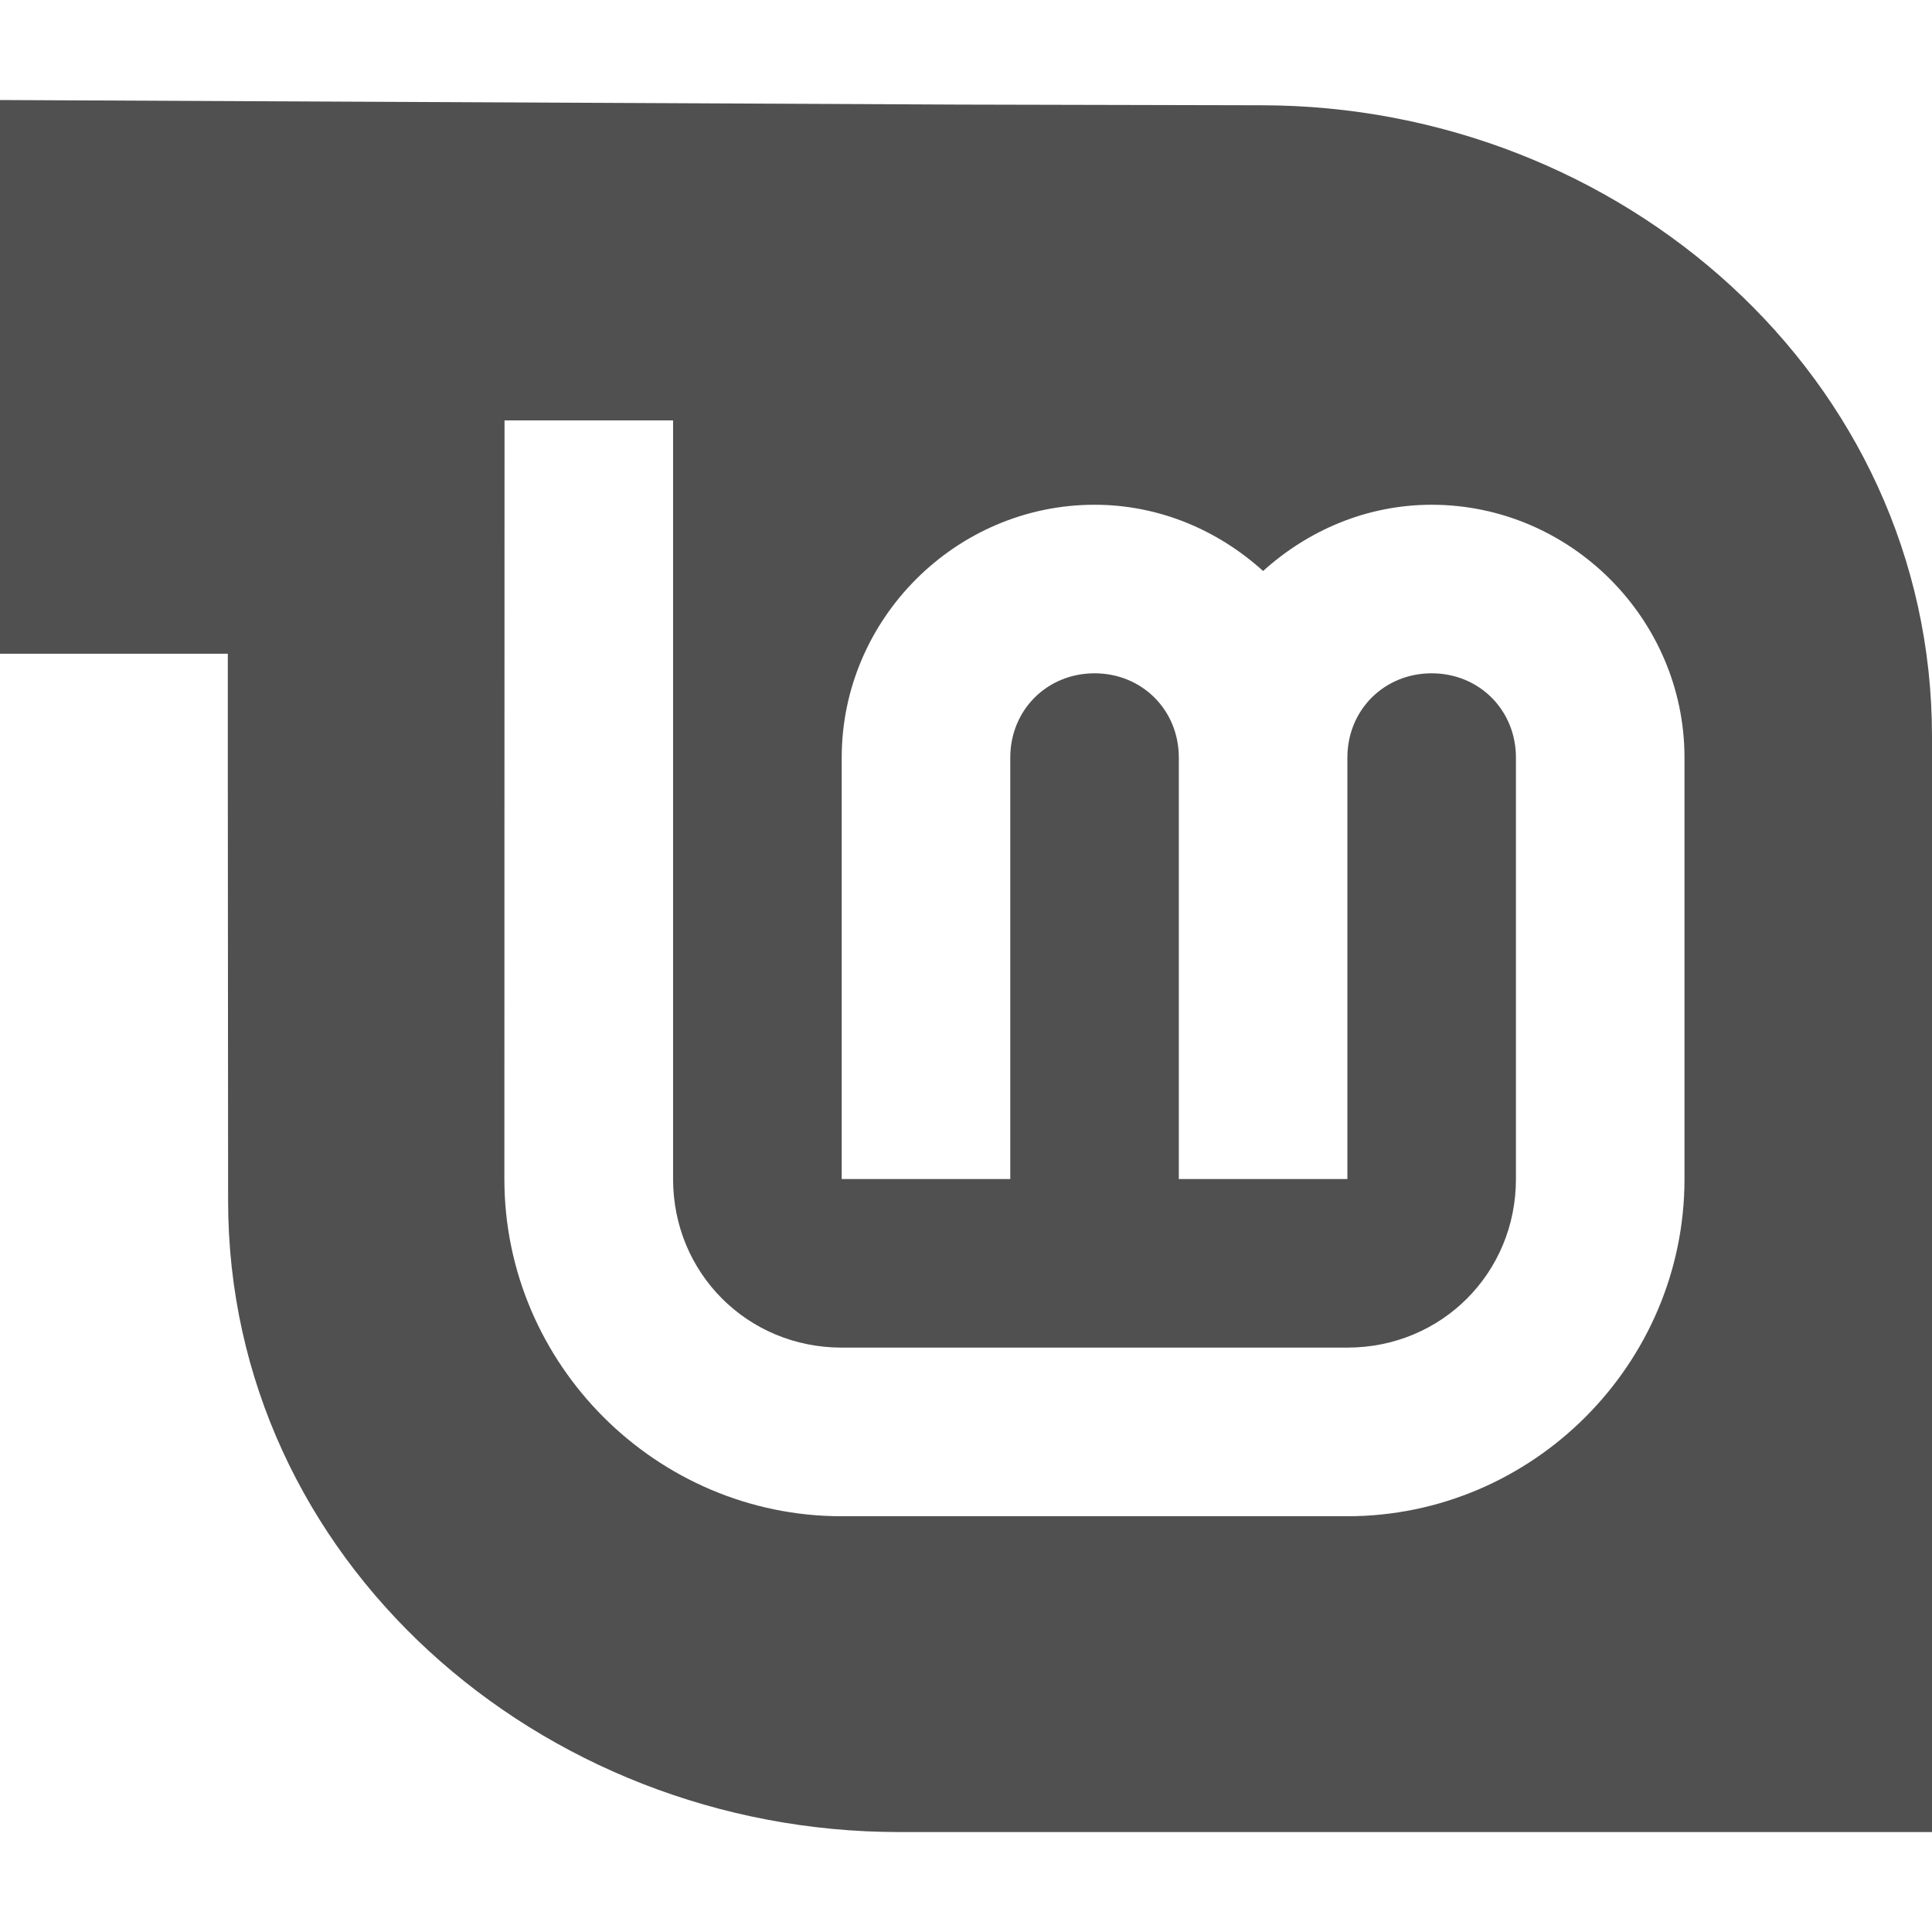
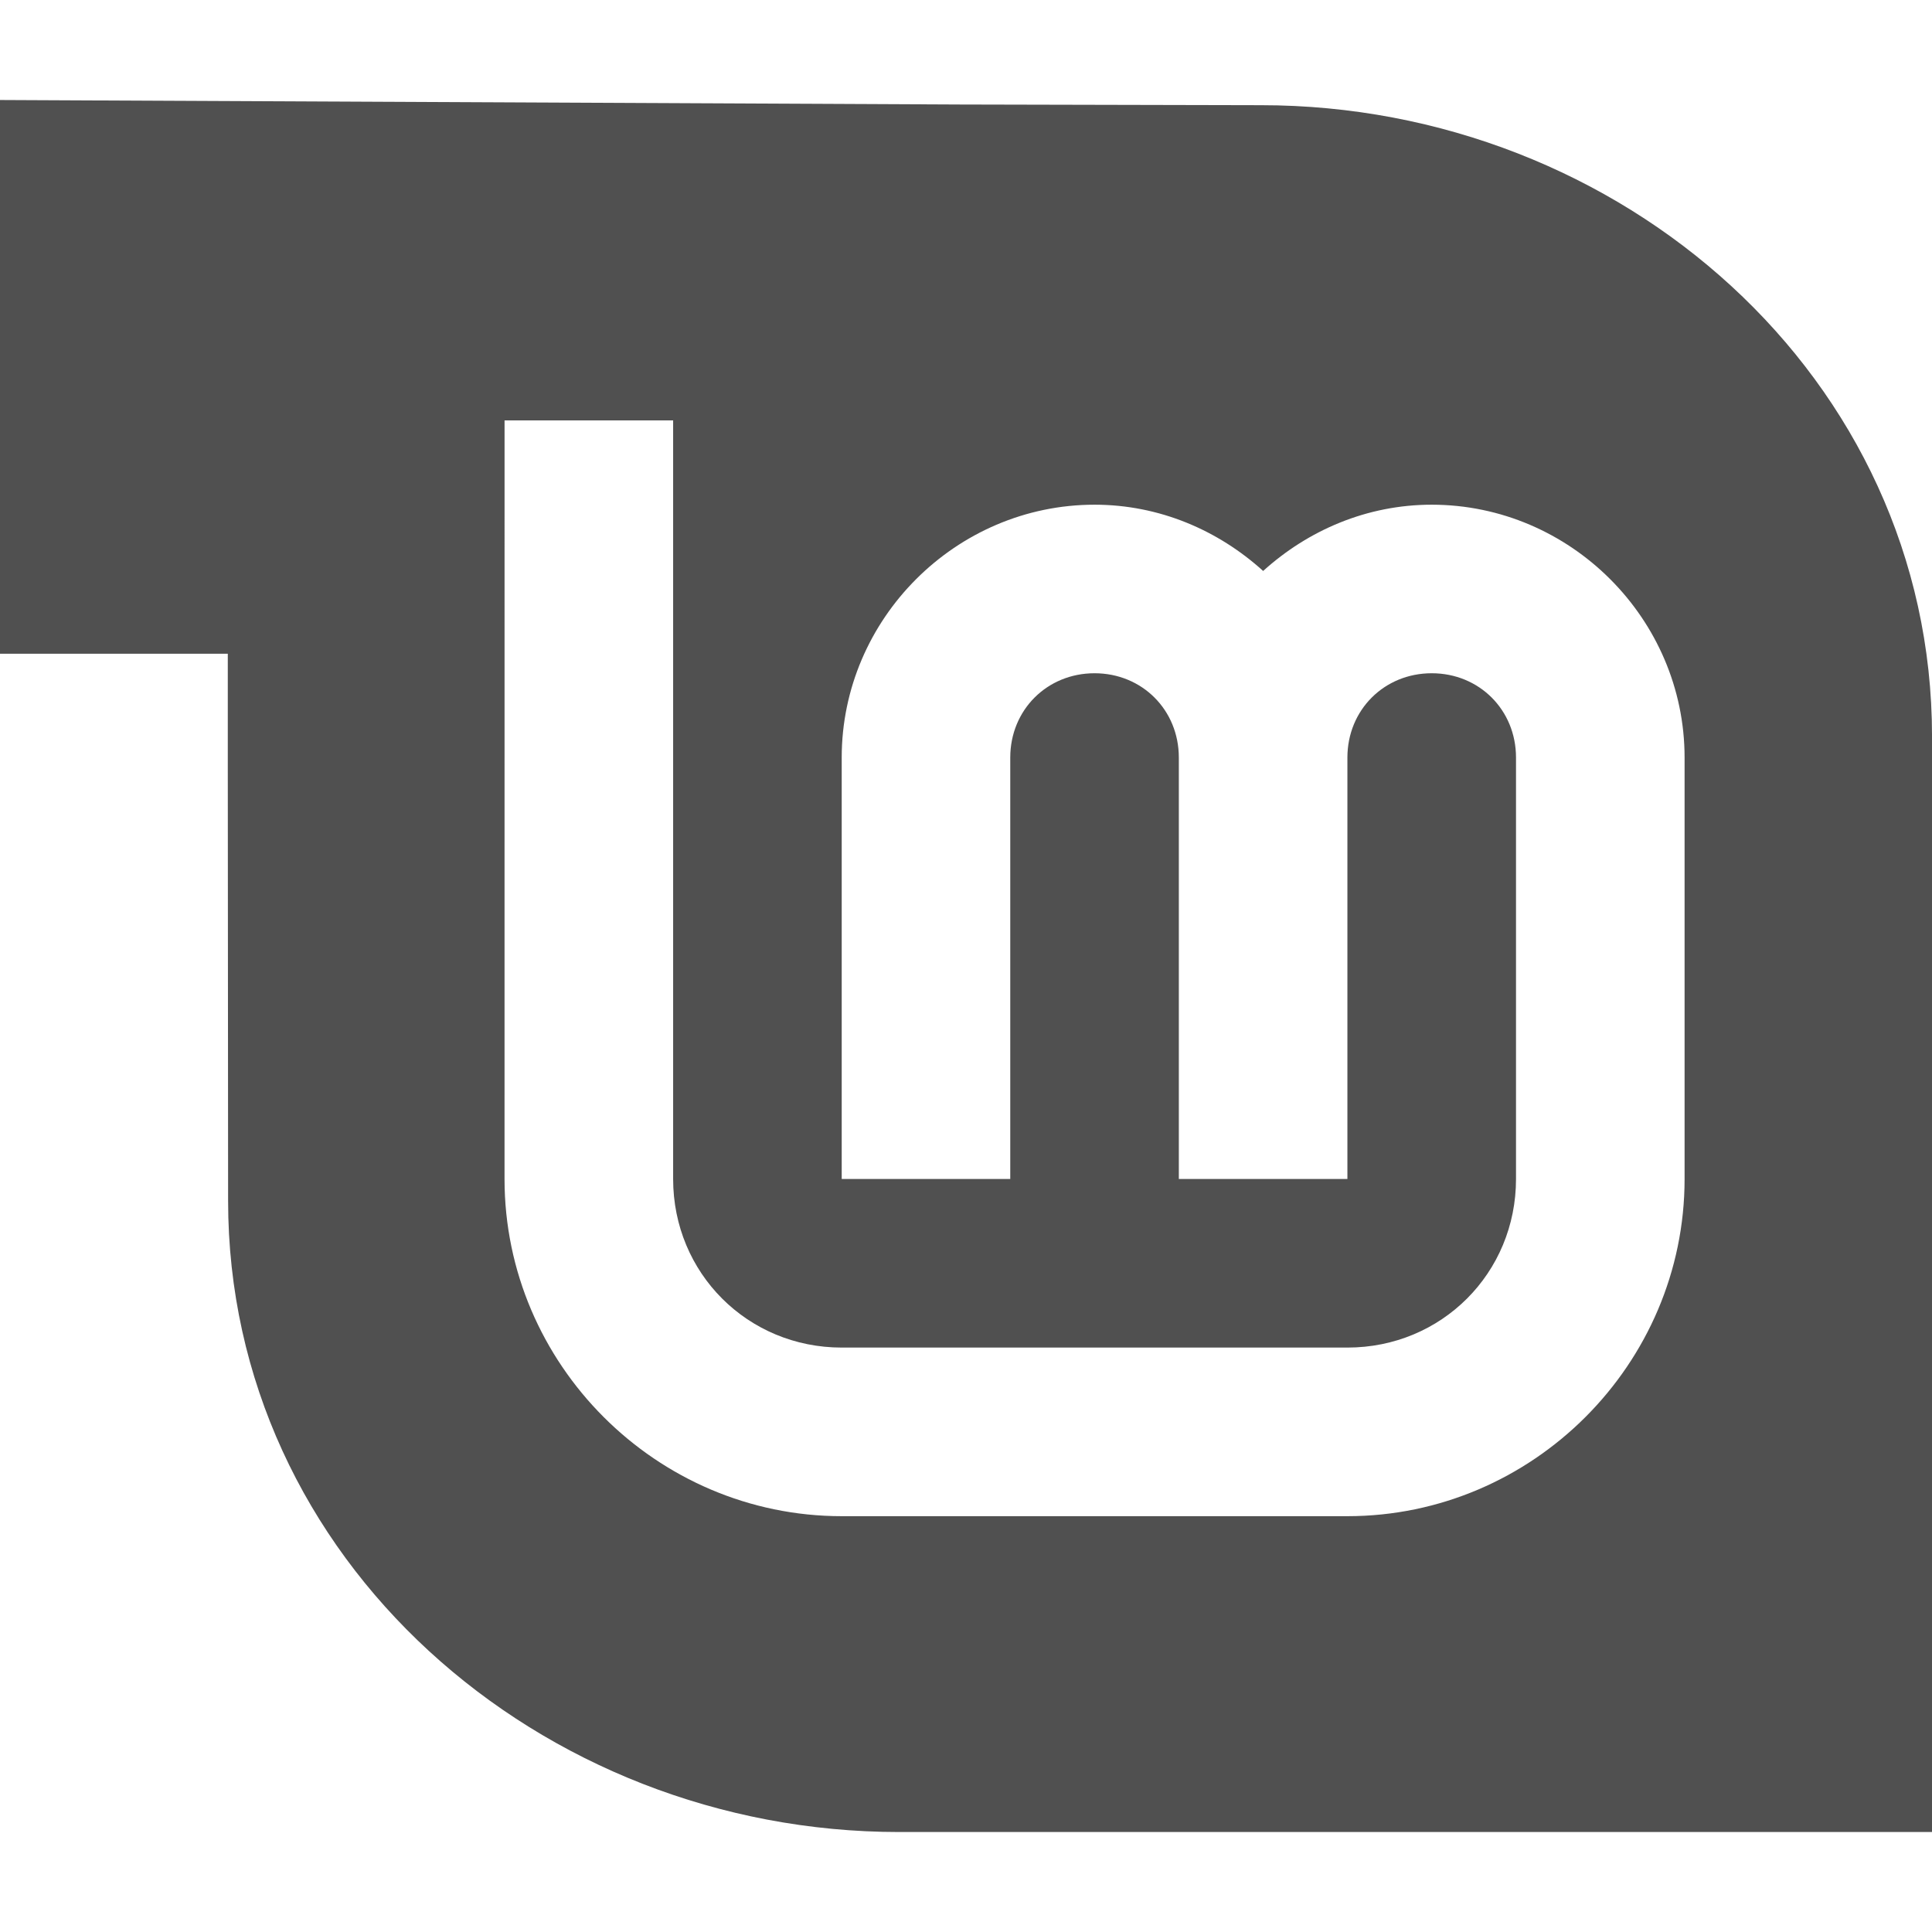
- <svg xmlns="http://www.w3.org/2000/svg" width="96" height="96" viewBox="0 0 25.4 25.4" version="1.1" id="svg8">
+ <svg xmlns="http://www.w3.org/2000/svg" width="256" height="256" viewBox="0 0 67.733 67.733" version="1.1" id="svg8">
  <defs id="defs2" />
  <g id="layer1" transform="translate(0,-271.6)">
-     <path style="opacity:1;fill:#505050;fill-opacity:1;stroke:none;stroke-width:0.997;stroke-miterlimit:4;stroke-dasharray:none;stroke-opacity:1" d="m -5.0000018e-8,272.915 v 7.28 H 2.995 v 1.461 l 0.004,5.73 c 0,4.719 4.099,8.3 8.822,8.3 H 25.4 v -14.403 c 0,-4.723 -4.095,-8.299 -8.822,-8.299 l -3.95,-0.009 z M 6.633,277.127 h 2.216 v 9.974 c 0,1.237 0.979,2.216 2.216,2.216 h 6.649 c 1.237,0 2.216,-0.979 2.216,-2.216 v -5.541 c 0,-0.625 -0.483,-1.108 -1.108,-1.108 -0.625,0 -1.108,0.483 -1.108,1.108 v 5.541 h -2.216 v -5.541 c 0,-0.625 -0.483,-1.108 -1.108,-1.108 -0.625,0 -1.108,0.483 -1.108,1.108 v 5.541 h -2.216 v -5.541 c 0,-1.823 1.501,-3.324 3.324,-3.324 0.852,0 1.625,0.336 2.216,0.871 0.591,-0.535 1.365,-0.871 2.216,-0.871 1.823,0 3.324,1.501 3.324,3.324 v 5.541 c 0,2.435 -1.998,4.433 -4.433,4.433 h -6.649 c -2.435,0 -4.433,-1.998 -4.433,-4.433 z" id="rect1013" />
+     <path style="opacity:1;fill:#505050;fill-opacity:1;stroke:none;stroke-width:0.997;stroke-miterlimit:4;stroke-dasharray:none;stroke-opacity:1" d="M -4.4375008e-7,275.106 V 294.519 H 7.986 v 3.896 l 0.011,15.28 c 0,12.584 10.931,22.133 23.526,22.133 h 36.211 v -38.409 c 0,-12.595 -10.919,-22.131 -23.526,-22.131 l -10.534,-0.024 z M 17.689,286.338 h 5.91 v 26.596 c 0,3.299 2.611,5.91 5.91,5.91 h 17.73 c 3.299,0 5.91,-2.611 5.91,-5.91 v -14.775 c 0,-1.667 -1.287,-2.956 -2.955,-2.956 -1.667,0 -2.956,1.289 -2.956,2.956 v 14.775 h -5.91 v -14.775 c 0,-1.667 -1.287,-2.956 -2.955,-2.956 -1.667,0 -2.955,1.289 -2.955,2.956 v 14.775 H 29.509 v -14.775 c 0,-4.861 4.004,-8.865 8.865,-8.865 2.271,0 4.334,0.896 5.91,2.323 1.576,-1.427 3.639,-2.323 5.91,-2.323 4.861,0 8.865,4.004 8.865,8.865 v 14.775 c 0,6.493 -5.328,11.821 -11.821,11.821 H 29.509 c -6.493,0 -11.821,-5.328 -11.821,-11.821 z" id="rect1013" />
  </g>
</svg>
